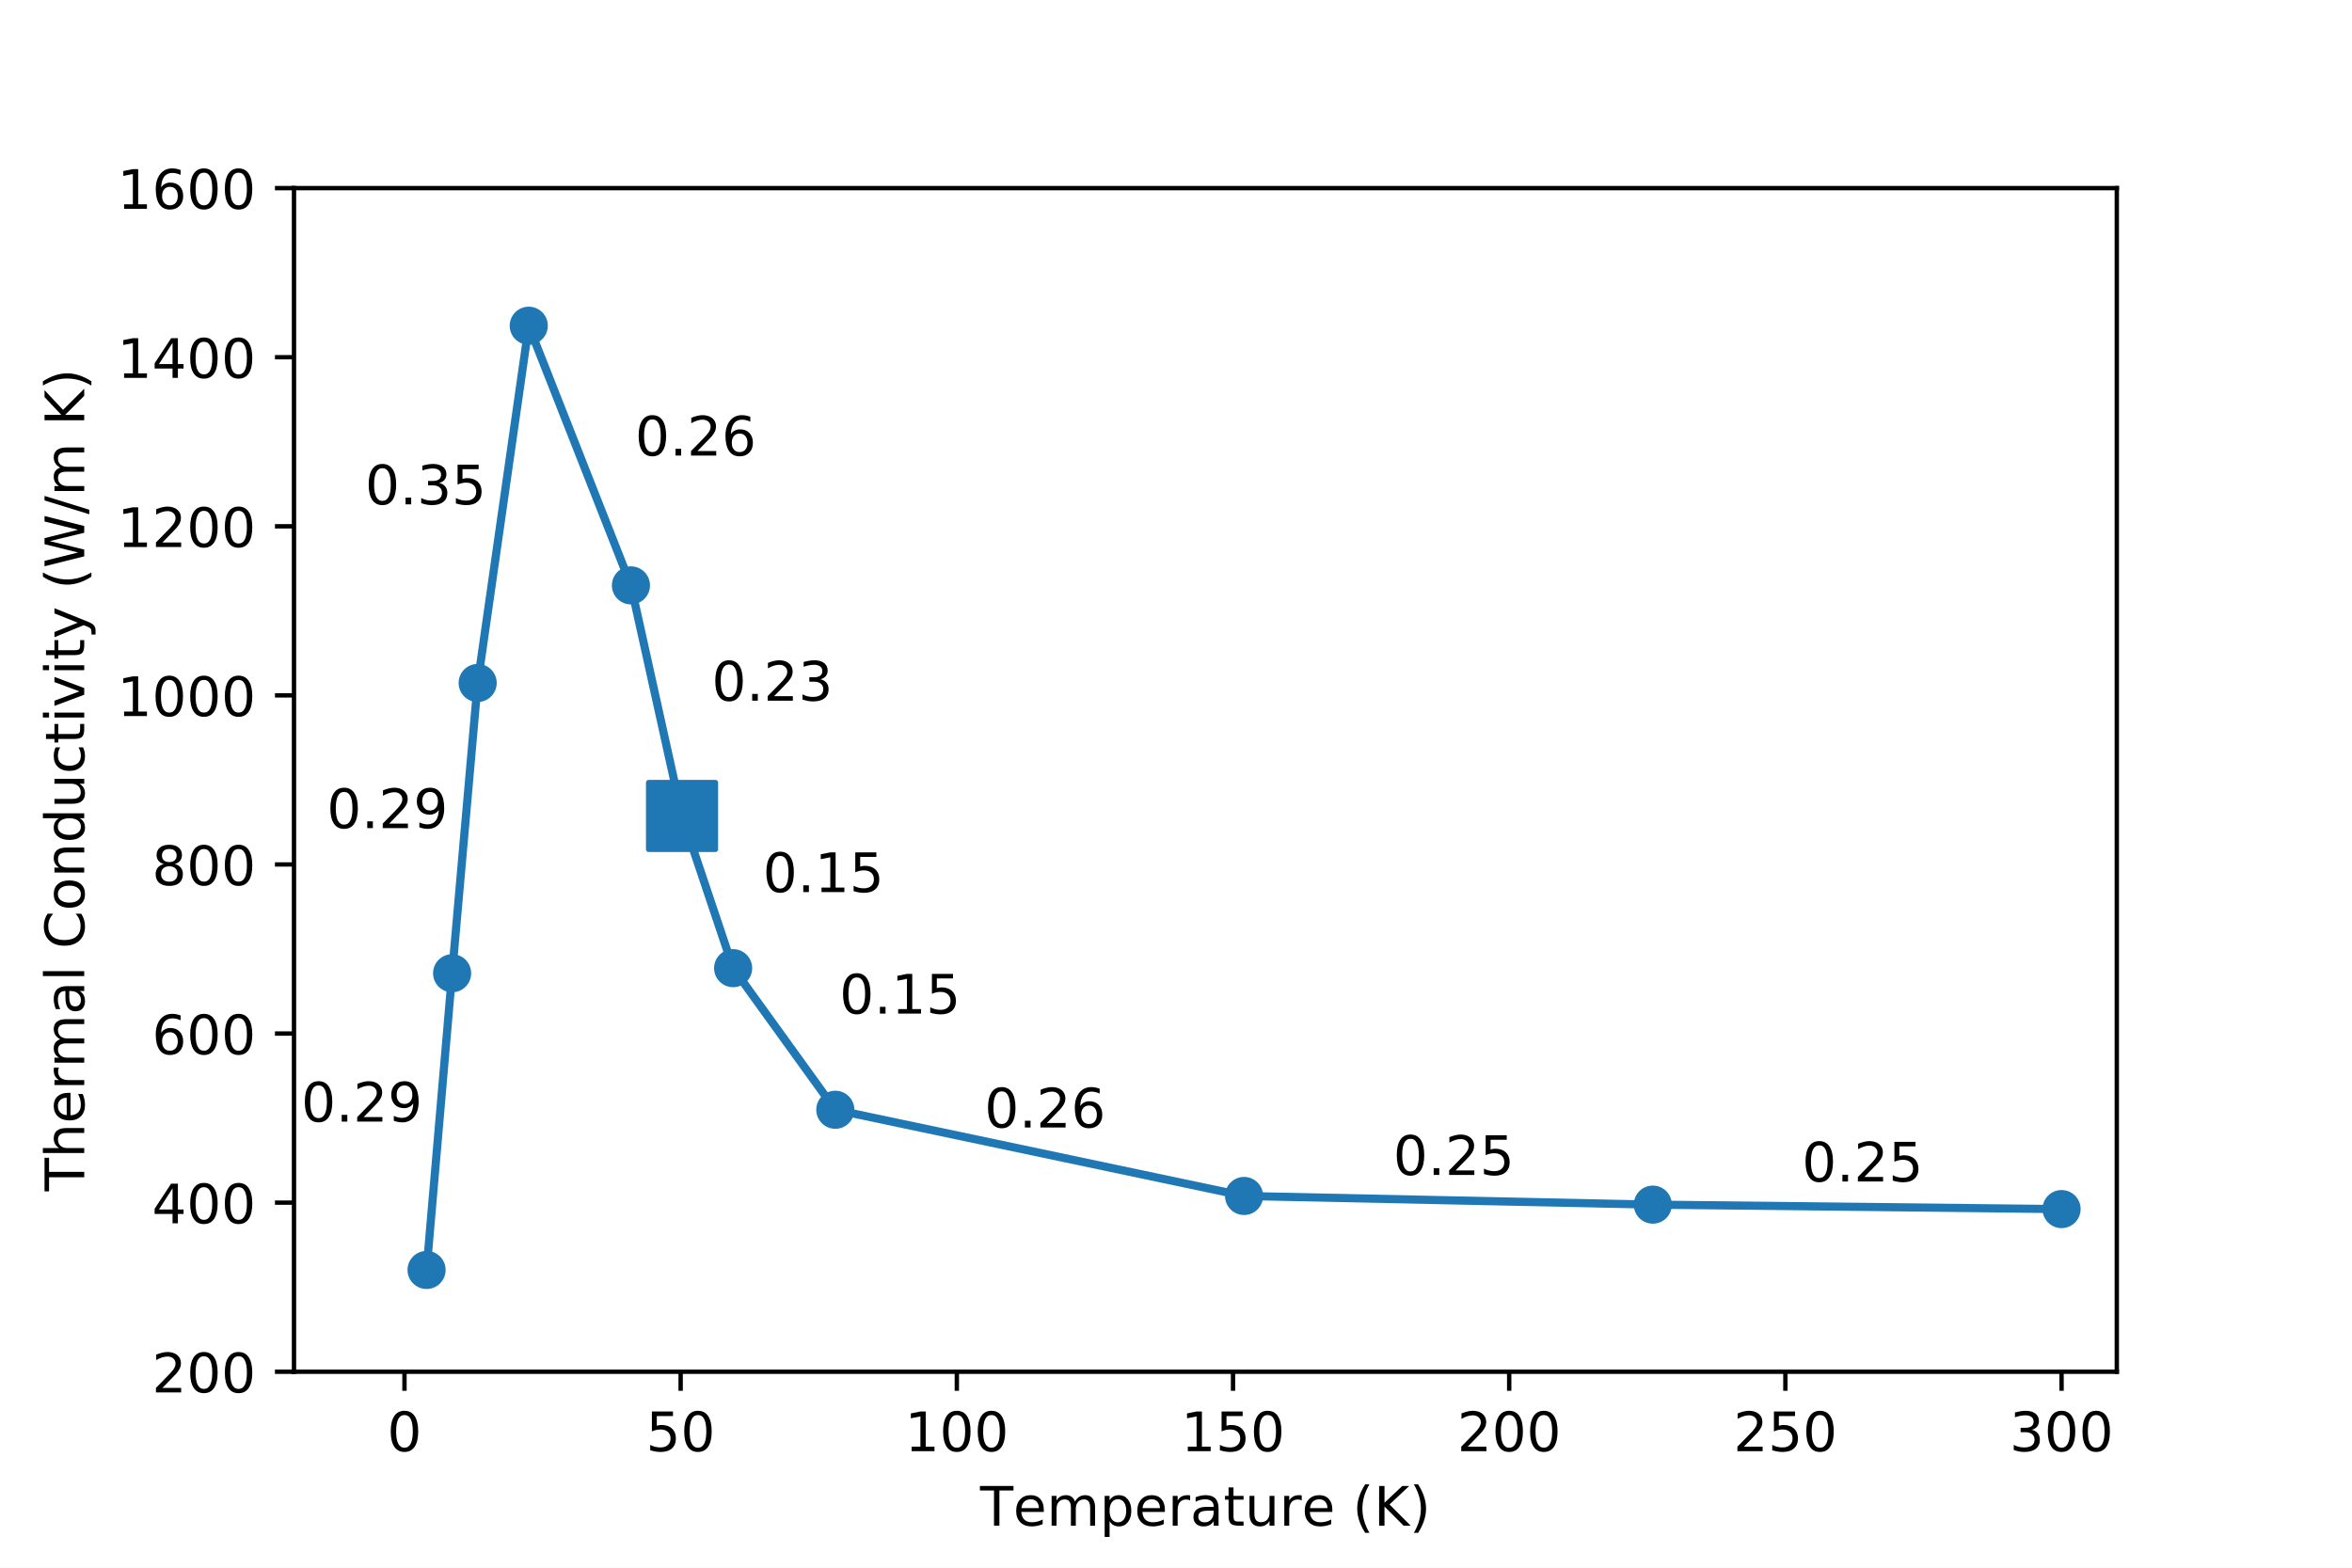
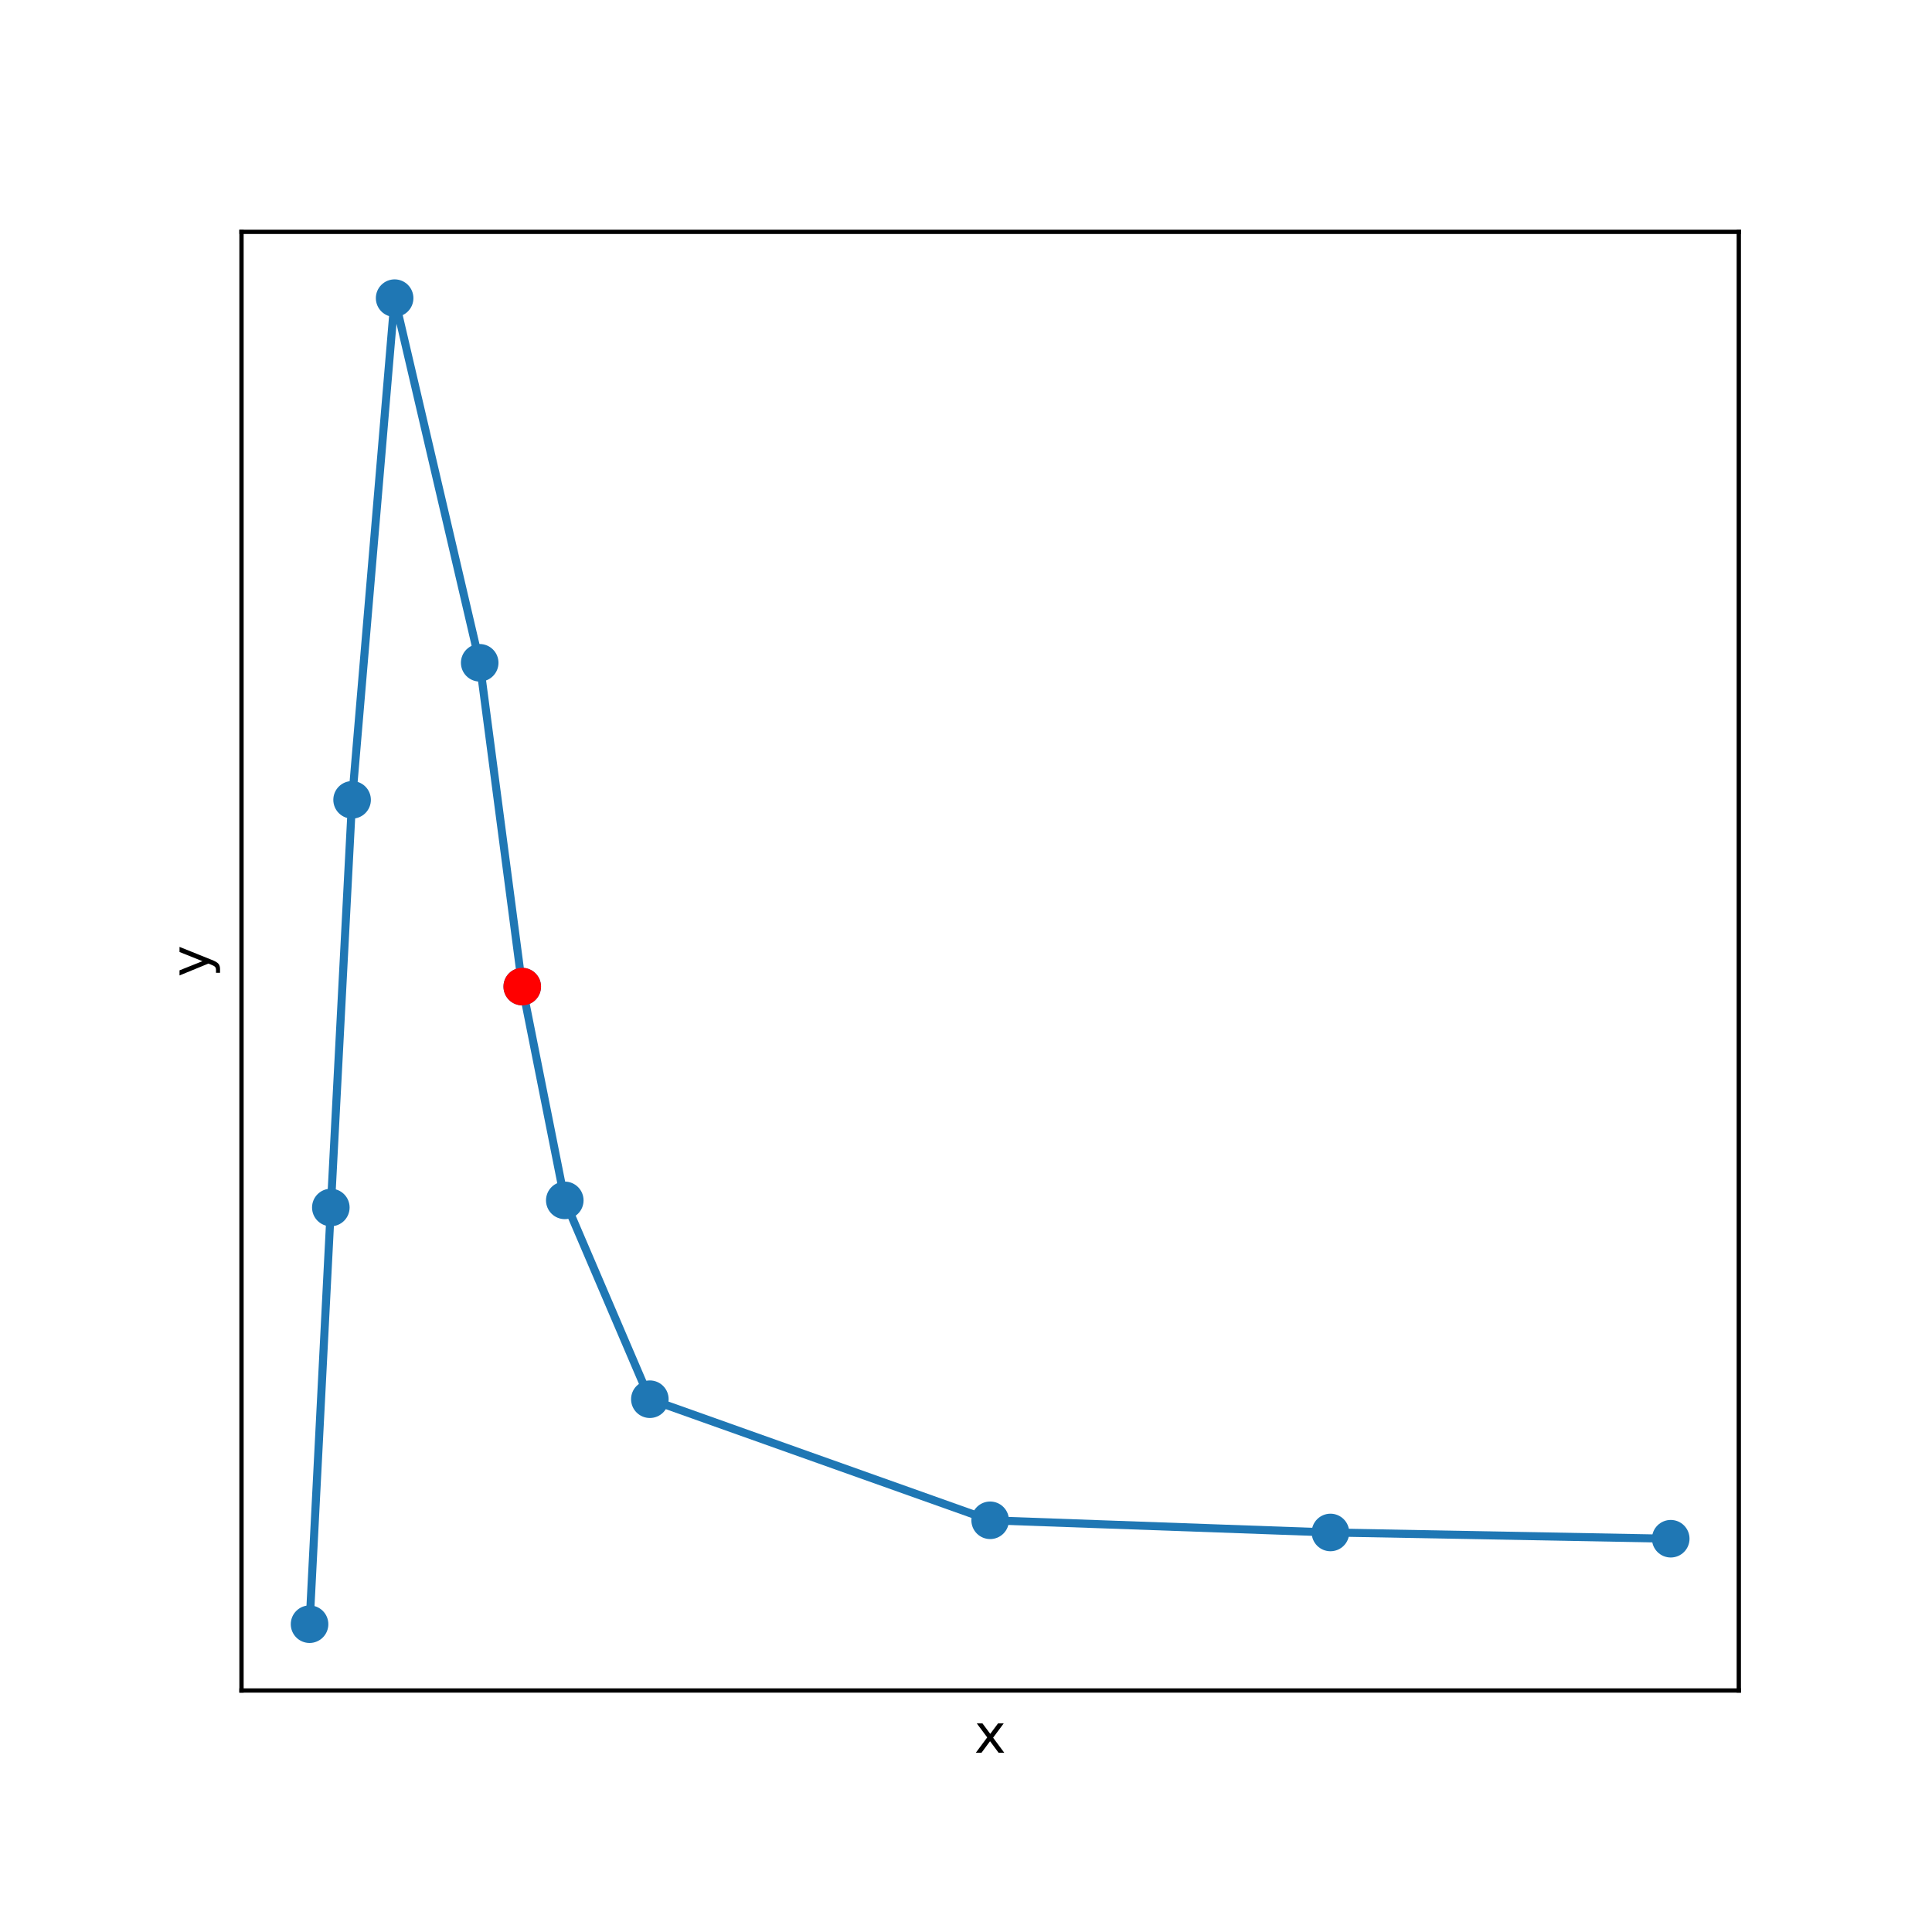
- <svg xmlns="http://www.w3.org/2000/svg" xmlns:xlink="http://www.w3.org/1999/xlink" height="288pt" version="1.1" viewBox="0 0 432 288" width="432pt">
+ <svg xmlns="http://www.w3.org/2000/svg" xmlns:xlink="http://www.w3.org/1999/xlink" height="360pt" version="1.1" viewBox="0 0 360 360" width="360pt">
  <defs>
    <style type="text/css">
*{stroke-linecap:butt;stroke-linejoin:round;}
  </style>
  </defs>
  <g id="figure_1">
    <g id="patch_1">
-       <path d="M 0 288  L 432 288  L 432 0  L 0 0  z " style="fill:#ffffff;" />
+       <path d="M 0 360  L 360 360  L 360 0  L 0 0  z " style="fill:#ffffff;" />
    </g>
    <g id="axes_1">
      <g id="patch_2">
-         <path d="M 54 252  L 388.8 252  L 388.8 34.56  L 54 34.56  z " style="fill:#ffffff;" />
-       </g>
-       <g id="PathCollection_1">
-         <defs>
-           <path d="M -6.124 6.124  L 6.124 6.124  L 6.124 -6.124  L -6.124 -6.124  z " id="m6f80bb70ae" style="stroke:#1f77b4;" />
-         </defs>
-         <g clip-path="url(#pe07e0323e3)">
-           <use style="fill:#1f77b4;stroke:#1f77b4;" x="125.272" xlink:href="#m6f80bb70ae" y="149.9" />
-         </g>
+         <path d="M 45 315  L 324 315  L 324 43.2  L 45 43.2  z " style="fill:#ffffff;" />
      </g>
      <g id="matplotlib.axis_1">
-         <g id="xtick_1">
-           <g id="line2d_1">
-             <defs>
-               <path d="M 0 0  L 0 3.5  " id="m0e0b508db7" style="stroke:#000000;stroke-width:0.8;" />
-             </defs>
-             <g>
-               <use style="stroke:#000000;stroke-width:0.8;" x="74.291" xlink:href="#m0e0b508db7" y="252" />
-             </g>
-           </g>
-           <g id="text_1">
-             <defs>
-               <path d="M 31.781 66.406  Q 24.172 66.406 20.328 58.906  Q 16.5 51.422 16.5 36.375  Q 16.5 21.391 20.328 13.891  Q 24.172 6.391 31.781 6.391  Q 39.453 6.391 43.281 13.891  Q 47.125 21.391 47.125 36.375  Q 47.125 51.422 43.281 58.906  Q 39.453 66.406 31.781 66.406  z M 31.781 74.219  Q 44.047 74.219 50.516 64.516  Q 56.984 54.828 56.984 36.375  Q 56.984 17.969 50.516 8.266  Q 44.047 -1.422 31.781 -1.422  Q 19.531 -1.422 13.062 8.266  Q 6.594 17.969 6.594 36.375  Q 6.594 54.828 13.062 64.516  Q 19.531 74.219 31.781 74.219  z " id="DejaVuSans-48" />
-             </defs>
-             <g transform="translate(71.10966 266.5984)scale(0.1 -0.1)">
-               <use xlink:href="#DejaVuSans-48" />
-             </g>
-           </g>
-         </g>
-         <g id="xtick_2">
-           <g id="line2d_2">
-             <g>
-               <use style="stroke:#000000;stroke-width:0.8;" x="125.018" xlink:href="#m0e0b508db7" y="252" />
-             </g>
-           </g>
-           <g id="text_2">
-             <defs>
-               <path d="M 10.797 72.906  L 49.516 72.906  L 49.516 64.594  L 19.828 64.594  L 19.828 46.734  Q 21.969 47.469 24.109 47.828  Q 26.266 48.188 28.422 48.188  Q 40.625 48.188 47.75 41.5  Q 54.891 34.812 54.891 23.391  Q 54.891 11.625 47.562 5.094  Q 40.234 -1.422 26.906 -1.422  Q 22.312 -1.422 17.547 -0.641  Q 12.797 0.141 7.719 1.703  L 7.719 11.625  Q 12.109 9.234 16.797 8.062  Q 21.484 6.891 26.703 6.891  Q 35.156 6.891 40.078 11.328  Q 45.016 15.766 45.016 23.391  Q 45.016 31 40.078 35.438  Q 35.156 39.891 26.703 39.891  Q 22.75 39.891 18.812 39.016  Q 14.891 38.141 10.797 36.281  z " id="DejaVuSans-53" />
-             </defs>
-             <g transform="translate(118.6557 266.5984)scale(0.1 -0.1)">
-               <use xlink:href="#DejaVuSans-53" />
-               <use x="63.623" xlink:href="#DejaVuSans-48" />
-             </g>
-           </g>
-         </g>
-         <g id="xtick_3">
-           <g id="line2d_3">
-             <g>
-               <use style="stroke:#000000;stroke-width:0.8;" x="175.745" xlink:href="#m0e0b508db7" y="252" />
-             </g>
-           </g>
-           <g id="text_3">
-             <defs>
-               <path d="M 12.406 8.297  L 28.516 8.297  L 28.516 63.922  L 10.984 60.406  L 10.984 69.391  L 28.422 72.906  L 38.281 72.906  L 38.281 8.297  L 54.391 8.297  L 54.391 0  L 12.406 0  z " id="DejaVuSans-49" />
-             </defs>
-             <g transform="translate(166.2017 266.5984)scale(0.1 -0.1)">
-               <use xlink:href="#DejaVuSans-49" />
-               <use x="63.623" xlink:href="#DejaVuSans-48" />
-               <use x="127.246" xlink:href="#DejaVuSans-48" />
-             </g>
-           </g>
-         </g>
-         <g id="xtick_4">
-           <g id="line2d_4">
-             <g>
-               <use style="stroke:#000000;stroke-width:0.8;" x="226.473" xlink:href="#m0e0b508db7" y="252" />
-             </g>
-           </g>
-           <g id="text_4">
-             <g transform="translate(216.929 266.5984)scale(0.1 -0.1)">
-               <use xlink:href="#DejaVuSans-49" />
-               <use x="63.623" xlink:href="#DejaVuSans-53" />
-               <use x="127.246" xlink:href="#DejaVuSans-48" />
-             </g>
-           </g>
-         </g>
-         <g id="xtick_5">
-           <g id="line2d_5">
-             <g>
-               <use style="stroke:#000000;stroke-width:0.8;" x="277.2" xlink:href="#m0e0b508db7" y="252" />
-             </g>
-           </g>
-           <g id="text_5">
-             <defs>
-               <path d="M 19.188 8.297  L 53.609 8.297  L 53.609 0  L 7.328 0  L 7.328 8.297  Q 12.938 14.109 22.625 23.891  Q 32.328 33.688 34.812 36.531  Q 39.547 41.844 41.422 45.531  Q 43.312 49.219 43.312 52.781  Q 43.312 58.594 39.234 62.25  Q 35.156 65.922 28.609 65.922  Q 23.969 65.922 18.812 64.312  Q 13.672 62.703 7.812 59.422  L 7.812 69.391  Q 13.766 71.781 18.938 73  Q 24.125 74.219 28.422 74.219  Q 39.75 74.219 46.484 68.547  Q 53.219 62.891 53.219 53.422  Q 53.219 48.922 51.531 44.891  Q 49.859 40.875 45.406 35.406  Q 44.188 33.984 37.641 27.219  Q 31.109 20.453 19.188 8.297  z " id="DejaVuSans-50" />
-             </defs>
-             <g transform="translate(267.6562 266.5984)scale(0.1 -0.1)">
-               <use xlink:href="#DejaVuSans-50" />
-               <use x="63.623" xlink:href="#DejaVuSans-48" />
-               <use x="127.246" xlink:href="#DejaVuSans-48" />
-             </g>
-           </g>
-         </g>
-         <g id="xtick_6">
-           <g id="line2d_6">
-             <g>
-               <use style="stroke:#000000;stroke-width:0.8;" x="327.927" xlink:href="#m0e0b508db7" y="252" />
-             </g>
-           </g>
-           <g id="text_6">
-             <g transform="translate(318.3835 266.5984)scale(0.1 -0.1)">
-               <use xlink:href="#DejaVuSans-50" />
-               <use x="63.623" xlink:href="#DejaVuSans-53" />
-               <use x="127.246" xlink:href="#DejaVuSans-48" />
-             </g>
-           </g>
-         </g>
-         <g id="xtick_7">
-           <g id="line2d_7">
-             <g>
-               <use style="stroke:#000000;stroke-width:0.8;" x="378.655" xlink:href="#m0e0b508db7" y="252" />
-             </g>
-           </g>
-           <g id="text_7">
-             <defs>
-               <path d="M 40.578 39.312  Q 47.656 37.797 51.625 33  Q 55.609 28.219 55.609 21.188  Q 55.609 10.406 48.188 4.484  Q 40.766 -1.422 27.094 -1.422  Q 22.516 -1.422 17.656 -0.516  Q 12.797 0.391 7.625 2.203  L 7.625 11.719  Q 11.719 9.328 16.594 8.109  Q 21.484 6.891 26.812 6.891  Q 36.078 6.891 40.938 10.547  Q 45.797 14.203 45.797 21.188  Q 45.797 27.641 41.281 31.266  Q 36.766 34.906 28.719 34.906  L 20.219 34.906  L 20.219 43.016  L 29.109 43.016  Q 36.375 43.016 40.234 45.922  Q 44.094 48.828 44.094 54.297  Q 44.094 59.906 40.109 62.906  Q 36.141 65.922 28.719 65.922  Q 24.656 65.922 20.016 65.031  Q 15.375 64.156 9.812 62.312  L 9.812 71.094  Q 15.438 72.656 20.344 73.438  Q 25.25 74.219 29.594 74.219  Q 40.828 74.219 47.359 69.109  Q 53.906 64.016 53.906 55.328  Q 53.906 49.266 50.438 45.094  Q 46.969 40.922 40.578 39.312  z " id="DejaVuSans-51" />
-             </defs>
-             <g transform="translate(369.1108 266.5984)scale(0.1 -0.1)">
-               <use xlink:href="#DejaVuSans-51" />
-               <use x="63.623" xlink:href="#DejaVuSans-48" />
-               <use x="127.246" xlink:href="#DejaVuSans-48" />
-             </g>
-           </g>
-         </g>
-         <g id="text_8">
+         <g id="xtick_1" />
+         <g id="xtick_2" />
+         <g id="xtick_3" />
+         <g id="xtick_4" />
+         <g id="xtick_5" />
+         <g id="xtick_6" />
+         <g id="text_1">
          <defs>
-             <path d="M -0.297 72.906  L 61.375 72.906  L 61.375 64.594  L 35.5 64.594  L 35.5 0  L 25.594 0  L 25.594 64.594  L -0.297 64.594  z " id="DejaVuSans-84" />
-             <path d="M 56.203 29.594  L 56.203 25.203  L 14.891 25.203  Q 15.484 15.922 20.484 11.062  Q 25.484 6.203 34.422 6.203  Q 39.594 6.203 44.453 7.469  Q 49.312 8.734 54.109 11.281  L 54.109 2.781  Q 49.266 0.734 44.188 -0.344  Q 39.109 -1.422 33.891 -1.422  Q 20.797 -1.422 13.156 6.188  Q 5.516 13.812 5.516 26.812  Q 5.516 40.234 12.766 48.109  Q 20.016 56 32.328 56  Q 43.359 56 49.781 48.891  Q 56.203 41.797 56.203 29.594  z M 47.219 32.234  Q 47.125 39.594 43.094 43.984  Q 39.062 48.391 32.422 48.391  Q 24.906 48.391 20.391 44.141  Q 15.875 39.891 15.188 32.172  z " id="DejaVuSans-101" />
-             <path d="M 52 44.188  Q 55.375 50.25 60.062 53.125  Q 64.75 56 71.094 56  Q 79.641 56 84.281 50.016  Q 88.922 44.047 88.922 33.016  L 88.922 0  L 79.891 0  L 79.891 32.719  Q 79.891 40.578 77.094 44.375  Q 74.312 48.188 68.609 48.188  Q 61.625 48.188 57.562 43.547  Q 53.516 38.922 53.516 30.906  L 53.516 0  L 44.484 0  L 44.484 32.719  Q 44.484 40.625 41.703 44.406  Q 38.922 48.188 33.109 48.188  Q 26.219 48.188 22.156 43.531  Q 18.109 38.875 18.109 30.906  L 18.109 0  L 9.078 0  L 9.078 54.688  L 18.109 54.688  L 18.109 46.188  Q 21.188 51.219 25.484 53.609  Q 29.781 56 35.688 56  Q 41.656 56 45.828 52.969  Q 50 49.953 52 44.188  z " id="DejaVuSans-109" />
-             <path d="M 18.109 8.203  L 18.109 -20.797  L 9.078 -20.797  L 9.078 54.688  L 18.109 54.688  L 18.109 46.391  Q 20.953 51.266 25.266 53.625  Q 29.594 56 35.594 56  Q 45.562 56 51.781 48.094  Q 58.016 40.188 58.016 27.297  Q 58.016 14.406 51.781 6.484  Q 45.562 -1.422 35.594 -1.422  Q 29.594 -1.422 25.266 0.953  Q 20.953 3.328 18.109 8.203  z M 48.688 27.297  Q 48.688 37.203 44.609 42.844  Q 40.531 48.484 33.406 48.484  Q 26.266 48.484 22.188 42.844  Q 18.109 37.203 18.109 27.297  Q 18.109 17.391 22.188 11.75  Q 26.266 6.109 33.406 6.109  Q 40.531 6.109 44.609 11.75  Q 48.688 17.391 48.688 27.297  z " id="DejaVuSans-112" />
-             <path d="M 41.109 46.297  Q 39.594 47.172 37.812 47.578  Q 36.031 48 33.891 48  Q 26.266 48 22.188 43.047  Q 18.109 38.094 18.109 28.812  L 18.109 0  L 9.078 0  L 9.078 54.688  L 18.109 54.688  L 18.109 46.188  Q 20.953 51.172 25.484 53.578  Q 30.031 56 36.531 56  Q 37.453 56 38.578 55.875  Q 39.703 55.766 41.062 55.516  z " id="DejaVuSans-114" />
-             <path d="M 34.281 27.484  Q 23.391 27.484 19.188 25  Q 14.984 22.516 14.984 16.5  Q 14.984 11.719 18.141 8.906  Q 21.297 6.109 26.703 6.109  Q 34.188 6.109 38.703 11.406  Q 43.219 16.703 43.219 25.484  L 43.219 27.484  z M 52.203 31.203  L 52.203 0  L 43.219 0  L 43.219 8.297  Q 40.141 3.328 35.547 0.953  Q 30.953 -1.422 24.312 -1.422  Q 15.922 -1.422 10.953 3.297  Q 6 8.016 6 15.922  Q 6 25.141 12.172 29.828  Q 18.359 34.516 30.609 34.516  L 43.219 34.516  L 43.219 35.406  Q 43.219 41.609 39.141 45  Q 35.062 48.391 27.688 48.391  Q 23 48.391 18.547 47.266  Q 14.109 46.141 10.016 43.891  L 10.016 52.203  Q 14.938 54.109 19.578 55.047  Q 24.219 56 28.609 56  Q 40.484 56 46.344 49.844  Q 52.203 43.703 52.203 31.203  z " id="DejaVuSans-97" />
-             <path d="M 18.312 70.219  L 18.312 54.688  L 36.812 54.688  L 36.812 47.703  L 18.312 47.703  L 18.312 18.016  Q 18.312 11.328 20.141 9.422  Q 21.969 7.516 27.594 7.516  L 36.812 7.516  L 36.812 0  L 27.594 0  Q 17.188 0 13.234 3.875  Q 9.281 7.766 9.281 18.016  L 9.281 47.703  L 2.688 47.703  L 2.688 54.688  L 9.281 54.688  L 9.281 70.219  z " id="DejaVuSans-116" />
-             <path d="M 8.5 21.578  L 8.5 54.688  L 17.484 54.688  L 17.484 21.922  Q 17.484 14.156 20.5 10.266  Q 23.531 6.391 29.594 6.391  Q 36.859 6.391 41.078 11.031  Q 45.312 15.672 45.312 23.688  L 45.312 54.688  L 54.297 54.688  L 54.297 0  L 45.312 0  L 45.312 8.406  Q 42.047 3.422 37.719 1  Q 33.406 -1.422 27.688 -1.422  Q 18.266 -1.422 13.375 4.438  Q 8.5 10.297 8.5 21.578  z M 31.109 56  z " id="DejaVuSans-117" />
-             <path id="DejaVuSans-32" />
-             <path d="M 31 75.875  Q 24.469 64.656 21.281 53.656  Q 18.109 42.672 18.109 31.391  Q 18.109 20.125 21.312 9.062  Q 24.516 -2 31 -13.188  L 23.188 -13.188  Q 15.875 -1.703 12.234 9.375  Q 8.594 20.453 8.594 31.391  Q 8.594 42.281 12.203 53.312  Q 15.828 64.359 23.188 75.875  z " id="DejaVuSans-40" />
-             <path d="M 9.812 72.906  L 19.672 72.906  L 19.672 42.094  L 52.391 72.906  L 65.094 72.906  L 28.906 38.922  L 67.672 0  L 54.688 0  L 19.672 35.109  L 19.672 0  L 9.812 0  z " id="DejaVuSans-75" />
-             <path d="M 8.016 75.875  L 15.828 75.875  Q 23.141 64.359 26.781 53.312  Q 30.422 42.281 30.422 31.391  Q 30.422 20.453 26.781 9.375  Q 23.141 -1.703 15.828 -13.188  L 8.016 -13.188  Q 14.5 -2 17.703 9.062  Q 20.906 20.125 20.906 31.391  Q 20.906 42.672 17.703 53.656  Q 14.5 64.656 8.016 75.875  z " id="DejaVuSans-41" />
+             <path d="M 54.891 54.688  L 35.109 28.078  L 55.906 0  L 45.312 0  L 29.391 21.484  L 13.484 0  L 2.875 0  L 24.125 28.609  L 4.688 54.688  L 15.281 54.688  L 29.781 35.203  L 44.281 54.688  z " id="DejaVuSans-120" />
          </defs>
-           <g transform="translate(180.0133 280.2766)scale(0.1 -0.1)">
-             <use xlink:href="#DejaVuSans-84" />
-             <use x="60.818" xlink:href="#DejaVuSans-101" />
-             <use x="122.342" xlink:href="#DejaVuSans-109" />
-             <use x="219.754" xlink:href="#DejaVuSans-112" />
-             <use x="283.23" xlink:href="#DejaVuSans-101" />
-             <use x="344.754" xlink:href="#DejaVuSans-114" />
-             <use x="385.867" xlink:href="#DejaVuSans-97" />
-             <use x="447.146" xlink:href="#DejaVuSans-116" />
-             <use x="486.355" xlink:href="#DejaVuSans-117" />
-             <use x="549.734" xlink:href="#DejaVuSans-114" />
-             <use x="590.816" xlink:href="#DejaVuSans-101" />
-             <use x="652.34" xlink:href="#DejaVuSans-32" />
-             <use x="684.127" xlink:href="#DejaVuSans-40" />
-             <use x="723.141" xlink:href="#DejaVuSans-75" />
-             <use x="788.717" xlink:href="#DejaVuSans-41" />
+           <g transform="translate(181.5406 326.5984)scale(0.1 -0.1)">
+             <use xlink:href="#DejaVuSans-120" />
          </g>
        </g>
      </g>
      <g id="matplotlib.axis_2">
-         <g id="ytick_1">
-           <g id="line2d_8">
-             <defs>
-               <path d="M 0 0  L -3.5 0  " id="m0847113706" style="stroke:#000000;stroke-width:0.8;" />
-             </defs>
-             <g>
-               <use style="stroke:#000000;stroke-width:0.8;" x="54" xlink:href="#m0847113706" y="252" />
-             </g>
-           </g>
-           <g id="text_9">
-             <g transform="translate(27.9125 255.7992)scale(0.1 -0.1)">
-               <use xlink:href="#DejaVuSans-50" />
-               <use x="63.623" xlink:href="#DejaVuSans-48" />
-               <use x="127.246" xlink:href="#DejaVuSans-48" />
-             </g>
-           </g>
-         </g>
-         <g id="ytick_2">
-           <g id="line2d_9">
-             <g>
-               <use style="stroke:#000000;stroke-width:0.8;" x="54" xlink:href="#m0847113706" y="220.937" />
-             </g>
-           </g>
-           <g id="text_10">
-             <defs>
-               <path d="M 37.797 64.312  L 12.891 25.391  L 37.797 25.391  z M 35.203 72.906  L 47.609 72.906  L 47.609 25.391  L 58.016 25.391  L 58.016 17.188  L 47.609 17.188  L 47.609 0  L 37.797 0  L 37.797 17.188  L 4.891 17.188  L 4.891 26.703  z " id="DejaVuSans-52" />
-             </defs>
-             <g transform="translate(27.9125 224.7364)scale(0.1 -0.1)">
-               <use xlink:href="#DejaVuSans-52" />
-               <use x="63.623" xlink:href="#DejaVuSans-48" />
-               <use x="127.246" xlink:href="#DejaVuSans-48" />
-             </g>
-           </g>
-         </g>
-         <g id="ytick_3">
-           <g id="line2d_10">
-             <g>
-               <use style="stroke:#000000;stroke-width:0.8;" x="54" xlink:href="#m0847113706" y="189.874" />
-             </g>
-           </g>
-           <g id="text_11">
-             <defs>
-               <path d="M 33.016 40.375  Q 26.375 40.375 22.484 35.828  Q 18.609 31.297 18.609 23.391  Q 18.609 15.531 22.484 10.953  Q 26.375 6.391 33.016 6.391  Q 39.656 6.391 43.531 10.953  Q 47.406 15.531 47.406 23.391  Q 47.406 31.297 43.531 35.828  Q 39.656 40.375 33.016 40.375  z M 52.594 71.297  L 52.594 62.312  Q 48.875 64.062 45.094 64.984  Q 41.312 65.922 37.594 65.922  Q 27.828 65.922 22.672 59.328  Q 17.531 52.734 16.797 39.406  Q 19.672 43.656 24.016 45.922  Q 28.375 48.188 33.594 48.188  Q 44.578 48.188 50.953 41.516  Q 57.328 34.859 57.328 23.391  Q 57.328 12.156 50.688 5.359  Q 44.047 -1.422 33.016 -1.422  Q 20.359 -1.422 13.672 8.266  Q 6.984 17.969 6.984 36.375  Q 6.984 53.656 15.188 63.938  Q 23.391 74.219 37.203 74.219  Q 40.922 74.219 44.703 73.484  Q 48.484 72.75 52.594 71.297  z " id="DejaVuSans-54" />
-             </defs>
-             <g transform="translate(27.9125 193.6735)scale(0.1 -0.1)">
-               <use xlink:href="#DejaVuSans-54" />
-               <use x="63.623" xlink:href="#DejaVuSans-48" />
-               <use x="127.246" xlink:href="#DejaVuSans-48" />
-             </g>
-           </g>
-         </g>
-         <g id="ytick_4">
-           <g id="line2d_11">
-             <g>
-               <use style="stroke:#000000;stroke-width:0.8;" x="54" xlink:href="#m0847113706" y="158.811" />
-             </g>
-           </g>
-           <g id="text_12">
-             <defs>
-               <path d="M 31.781 34.625  Q 24.75 34.625 20.719 30.859  Q 16.703 27.094 16.703 20.516  Q 16.703 13.922 20.719 10.156  Q 24.75 6.391 31.781 6.391  Q 38.812 6.391 42.859 10.172  Q 46.922 13.969 46.922 20.516  Q 46.922 27.094 42.891 30.859  Q 38.875 34.625 31.781 34.625  z M 21.922 38.812  Q 15.578 40.375 12.031 44.719  Q 8.5 49.078 8.5 55.328  Q 8.5 64.062 14.719 69.141  Q 20.953 74.219 31.781 74.219  Q 42.672 74.219 48.875 69.141  Q 55.078 64.062 55.078 55.328  Q 55.078 49.078 51.531 44.719  Q 48 40.375 41.703 38.812  Q 48.828 37.156 52.797 32.312  Q 56.781 27.484 56.781 20.516  Q 56.781 9.906 50.312 4.234  Q 43.844 -1.422 31.781 -1.422  Q 19.734 -1.422 13.25 4.234  Q 6.781 9.906 6.781 20.516  Q 6.781 27.484 10.781 32.312  Q 14.797 37.156 21.922 38.812  z M 18.312 54.391  Q 18.312 48.734 21.844 45.562  Q 25.391 42.391 31.781 42.391  Q 38.141 42.391 41.719 45.562  Q 45.312 48.734 45.312 54.391  Q 45.312 60.062 41.719 63.234  Q 38.141 66.406 31.781 66.406  Q 25.391 66.406 21.844 63.234  Q 18.312 60.062 18.312 54.391  z " id="DejaVuSans-56" />
-             </defs>
-             <g transform="translate(27.9125 162.6106)scale(0.1 -0.1)">
-               <use xlink:href="#DejaVuSans-56" />
-               <use x="63.623" xlink:href="#DejaVuSans-48" />
-               <use x="127.246" xlink:href="#DejaVuSans-48" />
-             </g>
-           </g>
-         </g>
-         <g id="ytick_5">
-           <g id="line2d_12">
-             <g>
-               <use style="stroke:#000000;stroke-width:0.8;" x="54" xlink:href="#m0847113706" y="127.749" />
-             </g>
-           </g>
-           <g id="text_13">
-             <g transform="translate(21.55 131.5478)scale(0.1 -0.1)">
-               <use xlink:href="#DejaVuSans-49" />
-               <use x="63.623" xlink:href="#DejaVuSans-48" />
-               <use x="127.246" xlink:href="#DejaVuSans-48" />
-               <use x="190.869" xlink:href="#DejaVuSans-48" />
-             </g>
-           </g>
-         </g>
-         <g id="ytick_6">
-           <g id="line2d_13">
-             <g>
-               <use style="stroke:#000000;stroke-width:0.8;" x="54" xlink:href="#m0847113706" y="96.686" />
-             </g>
-           </g>
-           <g id="text_14">
-             <g transform="translate(21.55 100.4849)scale(0.1 -0.1)">
-               <use xlink:href="#DejaVuSans-49" />
-               <use x="63.623" xlink:href="#DejaVuSans-50" />
-               <use x="127.246" xlink:href="#DejaVuSans-48" />
-               <use x="190.869" xlink:href="#DejaVuSans-48" />
-             </g>
-           </g>
-         </g>
-         <g id="ytick_7">
-           <g id="line2d_14">
-             <g>
-               <use style="stroke:#000000;stroke-width:0.8;" x="54" xlink:href="#m0847113706" y="65.623" />
-             </g>
-           </g>
-           <g id="text_15">
-             <g transform="translate(21.55 69.42208)scale(0.1 -0.1)">
-               <use xlink:href="#DejaVuSans-49" />
-               <use x="63.623" xlink:href="#DejaVuSans-52" />
-               <use x="127.246" xlink:href="#DejaVuSans-48" />
-               <use x="190.869" xlink:href="#DejaVuSans-48" />
-             </g>
-           </g>
-         </g>
-         <g id="ytick_8">
-           <g id="line2d_15">
-             <g>
-               <use style="stroke:#000000;stroke-width:0.8;" x="54" xlink:href="#m0847113706" y="34.56" />
-             </g>
-           </g>
-           <g id="text_16">
-             <g transform="translate(21.55 38.35922)scale(0.1 -0.1)">
-               <use xlink:href="#DejaVuSans-49" />
-               <use x="63.623" xlink:href="#DejaVuSans-54" />
-               <use x="127.246" xlink:href="#DejaVuSans-48" />
-               <use x="190.869" xlink:href="#DejaVuSans-48" />
-             </g>
-           </g>
-         </g>
-         <g id="text_17">
+         <g id="ytick_1" />
+         <g id="ytick_2" />
+         <g id="ytick_3" />
+         <g id="ytick_4" />
+         <g id="ytick_5" />
+         <g id="text_2">
          <defs>
-             <path d="M 54.891 33.016  L 54.891 0  L 45.906 0  L 45.906 32.719  Q 45.906 40.484 42.875 44.328  Q 39.844 48.188 33.797 48.188  Q 26.516 48.188 22.312 43.547  Q 18.109 38.922 18.109 30.906  L 18.109 0  L 9.078 0  L 9.078 75.984  L 18.109 75.984  L 18.109 46.188  Q 21.344 51.125 25.703 53.562  Q 30.078 56 35.797 56  Q 45.219 56 50.047 50.172  Q 54.891 44.344 54.891 33.016  z " id="DejaVuSans-104" />
-             <path d="M 9.422 75.984  L 18.406 75.984  L 18.406 0  L 9.422 0  z " id="DejaVuSans-108" />
-             <path d="M 64.406 67.281  L 64.406 56.891  Q 59.422 61.531 53.781 63.812  Q 48.141 66.109 41.797 66.109  Q 29.297 66.109 22.656 58.469  Q 16.016 50.828 16.016 36.375  Q 16.016 21.969 22.656 14.328  Q 29.297 6.688 41.797 6.688  Q 48.141 6.688 53.781 8.984  Q 59.422 11.281 64.406 15.922  L 64.406 5.609  Q 59.234 2.094 53.438 0.328  Q 47.656 -1.422 41.219 -1.422  Q 24.656 -1.422 15.125 8.703  Q 5.609 18.844 5.609 36.375  Q 5.609 53.953 15.125 64.078  Q 24.656 74.219 41.219 74.219  Q 47.75 74.219 53.531 72.484  Q 59.328 70.75 64.406 67.281  z " id="DejaVuSans-67" />
-             <path d="M 30.609 48.391  Q 23.391 48.391 19.188 42.75  Q 14.984 37.109 14.984 27.297  Q 14.984 17.484 19.156 11.844  Q 23.344 6.203 30.609 6.203  Q 37.797 6.203 41.984 11.859  Q 46.188 17.531 46.188 27.297  Q 46.188 37.016 41.984 42.703  Q 37.797 48.391 30.609 48.391  z M 30.609 56  Q 42.328 56 49.016 48.375  Q 55.719 40.766 55.719 27.297  Q 55.719 13.875 49.016 6.219  Q 42.328 -1.422 30.609 -1.422  Q 18.844 -1.422 12.172 6.219  Q 5.516 13.875 5.516 27.297  Q 5.516 40.766 12.172 48.375  Q 18.844 56 30.609 56  z " id="DejaVuSans-111" />
-             <path d="M 54.891 33.016  L 54.891 0  L 45.906 0  L 45.906 32.719  Q 45.906 40.484 42.875 44.328  Q 39.844 48.188 33.797 48.188  Q 26.516 48.188 22.312 43.547  Q 18.109 38.922 18.109 30.906  L 18.109 0  L 9.078 0  L 9.078 54.688  L 18.109 54.688  L 18.109 46.188  Q 21.344 51.125 25.703 53.562  Q 30.078 56 35.797 56  Q 45.219 56 50.047 50.172  Q 54.891 44.344 54.891 33.016  z " id="DejaVuSans-110" />
-             <path d="M 45.406 46.391  L 45.406 75.984  L 54.391 75.984  L 54.391 0  L 45.406 0  L 45.406 8.203  Q 42.578 3.328 38.25 0.953  Q 33.938 -1.422 27.875 -1.422  Q 17.969 -1.422 11.734 6.484  Q 5.516 14.406 5.516 27.297  Q 5.516 40.188 11.734 48.094  Q 17.969 56 27.875 56  Q 33.938 56 38.25 53.625  Q 42.578 51.266 45.406 46.391  z M 14.797 27.297  Q 14.797 17.391 18.875 11.75  Q 22.953 6.109 30.078 6.109  Q 37.203 6.109 41.297 11.75  Q 45.406 17.391 45.406 27.297  Q 45.406 37.203 41.297 42.844  Q 37.203 48.484 30.078 48.484  Q 22.953 48.484 18.875 42.844  Q 14.797 37.203 14.797 27.297  z " id="DejaVuSans-100" />
-             <path d="M 48.781 52.594  L 48.781 44.188  Q 44.969 46.297 41.141 47.344  Q 37.312 48.391 33.406 48.391  Q 24.656 48.391 19.812 42.844  Q 14.984 37.312 14.984 27.297  Q 14.984 17.281 19.812 11.734  Q 24.656 6.203 33.406 6.203  Q 37.312 6.203 41.141 7.25  Q 44.969 8.297 48.781 10.406  L 48.781 2.094  Q 45.016 0.344 40.984 -0.531  Q 36.969 -1.422 32.422 -1.422  Q 20.062 -1.422 12.781 6.344  Q 5.516 14.109 5.516 27.297  Q 5.516 40.672 12.859 48.328  Q 20.219 56 33.016 56  Q 37.156 56 41.109 55.141  Q 45.062 54.297 48.781 52.594  z " id="DejaVuSans-99" />
-             <path d="M 9.422 54.688  L 18.406 54.688  L 18.406 0  L 9.422 0  z M 9.422 75.984  L 18.406 75.984  L 18.406 64.594  L 9.422 64.594  z " id="DejaVuSans-105" />
-             <path d="M 2.984 54.688  L 12.5 54.688  L 29.594 8.797  L 46.688 54.688  L 56.203 54.688  L 35.688 0  L 23.484 0  z " id="DejaVuSans-118" />
            <path d="M 32.172 -5.078  Q 28.375 -14.844 24.75 -17.812  Q 21.141 -20.797 15.094 -20.797  L 7.906 -20.797  L 7.906 -13.281  L 13.188 -13.281  Q 16.891 -13.281 18.938 -11.516  Q 21 -9.766 23.484 -3.219  L 25.094 0.875  L 2.984 54.688  L 12.5 54.688  L 29.594 11.922  L 46.688 54.688  L 56.203 54.688  z " id="DejaVuSans-121" />
-             <path d="M 3.328 72.906  L 13.281 72.906  L 28.609 11.281  L 43.891 72.906  L 54.984 72.906  L 70.312 11.281  L 85.594 72.906  L 95.609 72.906  L 77.297 0  L 64.891 0  L 49.516 63.281  L 33.984 0  L 21.578 0  z " id="DejaVuSans-87" />
-             <path d="M 25.391 72.906  L 33.688 72.906  L 8.297 -9.281  L 0 -9.281  z " id="DejaVuSans-47" />
          </defs>
-           <g transform="translate(15.47031 218.8323)rotate(-90)scale(0.1 -0.1)">
-             <use xlink:href="#DejaVuSans-84" />
-             <use x="61.084" xlink:href="#DejaVuSans-104" />
-             <use x="124.463" xlink:href="#DejaVuSans-101" />
-             <use x="185.986" xlink:href="#DejaVuSans-114" />
-             <use x="227.084" xlink:href="#DejaVuSans-109" />
-             <use x="324.496" xlink:href="#DejaVuSans-97" />
-             <use x="385.775" xlink:href="#DejaVuSans-108" />
-             <use x="413.559" xlink:href="#DejaVuSans-32" />
-             <use x="445.346" xlink:href="#DejaVuSans-67" />
-             <use x="515.17" xlink:href="#DejaVuSans-111" />
-             <use x="576.352" xlink:href="#DejaVuSans-110" />
-             <use x="639.73" xlink:href="#DejaVuSans-100" />
-             <use x="703.207" xlink:href="#DejaVuSans-117" />
-             <use x="766.586" xlink:href="#DejaVuSans-99" />
-             <use x="821.566" xlink:href="#DejaVuSans-116" />
-             <use x="860.775" xlink:href="#DejaVuSans-105" />
-             <use x="888.559" xlink:href="#DejaVuSans-118" />
-             <use x="947.738" xlink:href="#DejaVuSans-105" />
-             <use x="975.521" xlink:href="#DejaVuSans-116" />
-             <use x="1014.73" xlink:href="#DejaVuSans-121" />
-             <use x="1073.91" xlink:href="#DejaVuSans-32" />
-             <use x="1105.697" xlink:href="#DejaVuSans-40" />
-             <use x="1144.711" xlink:href="#DejaVuSans-87" />
-             <use x="1243.588" xlink:href="#DejaVuSans-47" />
-             <use x="1277.279" xlink:href="#DejaVuSans-109" />
-             <use x="1374.691" xlink:href="#DejaVuSans-32" />
-             <use x="1406.479" xlink:href="#DejaVuSans-75" />
-             <use x="1472.055" xlink:href="#DejaVuSans-41" />
+           <g transform="translate(38.92031 182.0594)rotate(-90)scale(0.1 -0.1)">
+             <use xlink:href="#DejaVuSans-121" />
          </g>
        </g>
      </g>
-       <g id="line2d_16">
-         <path clip-path="url(#pe07e0323e3)" d="M 78.349 233.303  L 83.041 178.795  L 87.734 125.468  L 97.118 59.841  L 115.887 107.541  L 125.272 149.9  L 134.656 177.862  L 153.425 203.873  L 228.502 219.711  L 303.578 221.304  L 378.655 222.122  " style="fill:none;stroke:#1f77b4;stroke-linecap:square;stroke-width:1.5;" />
+       <g id="line2d_1">
+         <path clip-path="url(#p072642d97b)" d="M 57.682 302.645  L 61.645 225.001  L 65.608 149.039  L 73.534 55.555  L 89.386 123.501  L 97.312 183.84  L 105.239 223.672  L 121.091 260.724  L 184.5 283.285  L 247.909 285.554  L 311.318 286.719  " style="fill:none;stroke:#1f77b4;stroke-linecap:square;stroke-width:1.5;" />
        <defs>
-           <path d="M 0 3  C 0.796 3 1.559 2.684 2.121 2.121  C 2.684 1.559 3 0.796 3 0  C 3 -0.796 2.684 -1.559 2.121 -2.121  C 1.559 -2.684 0.796 -3 0 -3  C -0.796 -3 -1.559 -2.684 -2.121 -2.121  C -2.684 -1.559 -3 -0.796 -3 0  C -3 0.796 -2.684 1.559 -2.121 2.121  C -1.559 2.684 -0.796 3 0 3  z " id="m0d54ecc96e" style="stroke:#1f77b4;" />
+           <path d="M 0 3  C 0.796 3 1.559 2.684 2.121 2.121  C 2.684 1.559 3 0.796 3 0  C 3 -0.796 2.684 -1.559 2.121 -2.121  C 1.559 -2.684 0.796 -3 0 -3  C -0.796 -3 -1.559 -2.684 -2.121 -2.121  C -2.684 -1.559 -3 -0.796 -3 0  C -3 0.796 -2.684 1.559 -2.121 2.121  C -1.559 2.684 -0.796 3 0 3  z " id="mc0696b72ea" style="stroke:#1f77b4;" />
        </defs>
-         <g clip-path="url(#pe07e0323e3)">
-           <use style="fill:#1f77b4;stroke:#1f77b4;" x="78.349" xlink:href="#m0d54ecc96e" y="233.303" />
-           <use style="fill:#1f77b4;stroke:#1f77b4;" x="83.041" xlink:href="#m0d54ecc96e" y="178.795" />
-           <use style="fill:#1f77b4;stroke:#1f77b4;" x="87.734" xlink:href="#m0d54ecc96e" y="125.468" />
-           <use style="fill:#1f77b4;stroke:#1f77b4;" x="97.118" xlink:href="#m0d54ecc96e" y="59.841" />
-           <use style="fill:#1f77b4;stroke:#1f77b4;" x="115.887" xlink:href="#m0d54ecc96e" y="107.541" />
-           <use style="fill:#1f77b4;stroke:#1f77b4;" x="125.272" xlink:href="#m0d54ecc96e" y="149.9" />
-           <use style="fill:#1f77b4;stroke:#1f77b4;" x="134.656" xlink:href="#m0d54ecc96e" y="177.862" />
-           <use style="fill:#1f77b4;stroke:#1f77b4;" x="153.425" xlink:href="#m0d54ecc96e" y="203.873" />
-           <use style="fill:#1f77b4;stroke:#1f77b4;" x="228.502" xlink:href="#m0d54ecc96e" y="219.711" />
-           <use style="fill:#1f77b4;stroke:#1f77b4;" x="303.578" xlink:href="#m0d54ecc96e" y="221.304" />
-           <use style="fill:#1f77b4;stroke:#1f77b4;" x="378.655" xlink:href="#m0d54ecc96e" y="222.122" />
+         <g clip-path="url(#p072642d97b)">
+           <use style="fill:#1f77b4;stroke:#1f77b4;" x="57.682" xlink:href="#mc0696b72ea" y="302.645" />
+           <use style="fill:#1f77b4;stroke:#1f77b4;" x="61.645" xlink:href="#mc0696b72ea" y="225.001" />
+           <use style="fill:#1f77b4;stroke:#1f77b4;" x="65.608" xlink:href="#mc0696b72ea" y="149.039" />
+           <use style="fill:#1f77b4;stroke:#1f77b4;" x="73.534" xlink:href="#mc0696b72ea" y="55.555" />
+           <use style="fill:#1f77b4;stroke:#1f77b4;" x="89.386" xlink:href="#mc0696b72ea" y="123.501" />
+           <use style="fill:#1f77b4;stroke:#1f77b4;" x="97.312" xlink:href="#mc0696b72ea" y="183.84" />
+           <use style="fill:#1f77b4;stroke:#1f77b4;" x="105.239" xlink:href="#mc0696b72ea" y="223.672" />
+           <use style="fill:#1f77b4;stroke:#1f77b4;" x="121.091" xlink:href="#mc0696b72ea" y="260.724" />
+           <use style="fill:#1f77b4;stroke:#1f77b4;" x="184.5" xlink:href="#mc0696b72ea" y="283.285" />
+           <use style="fill:#1f77b4;stroke:#1f77b4;" x="247.909" xlink:href="#mc0696b72ea" y="285.554" />
+           <use style="fill:#1f77b4;stroke:#1f77b4;" x="311.318" xlink:href="#mc0696b72ea" y="286.719" />
        </g>
      </g>
      <g id="patch_3">
-         <path d="M 54 252  L 54 34.56  " style="fill:none;stroke:#000000;stroke-linecap:square;stroke-linejoin:miter;stroke-width:0.8;" />
+         <path d="M 45 315  L 45 43.2  " style="fill:none;stroke:#000000;stroke-linecap:square;stroke-linejoin:miter;stroke-width:0.8;" />
      </g>
      <g id="patch_4">
-         <path d="M 388.8 252  L 388.8 34.56  " style="fill:none;stroke:#000000;stroke-linecap:square;stroke-linejoin:miter;stroke-width:0.8;" />
+         <path d="M 324 315  L 324 43.2  " style="fill:none;stroke:#000000;stroke-linecap:square;stroke-linejoin:miter;stroke-width:0.8;" />
      </g>
      <g id="patch_5">
-         <path d="M 54 252  L 388.8 252  " style="fill:none;stroke:#000000;stroke-linecap:square;stroke-linejoin:miter;stroke-width:0.8;" />
+         <path d="M 45 315  L 324 315  " style="fill:none;stroke:#000000;stroke-linecap:square;stroke-linejoin:miter;stroke-width:0.8;" />
      </g>
      <g id="patch_6">
-         <path d="M 54 34.56  L 388.8 34.56  " style="fill:none;stroke:#000000;stroke-linecap:square;stroke-linejoin:miter;stroke-width:0.8;" />
+         <path d="M 45 43.2  L 324 43.2  " style="fill:none;stroke:#000000;stroke-linecap:square;stroke-linejoin:miter;stroke-width:0.8;" />
      </g>
-       <g id="text_18">
+       <g id="PathCollection_1">
        <defs>
-           <path d="M 10.688 12.406  L 21 12.406  L 21 0  L 10.688 0  z " id="DejaVuSans-46" />
-           <path d="M 10.984 1.516  L 10.984 10.5  Q 14.703 8.734 18.5 7.812  Q 22.312 6.891 25.984 6.891  Q 35.75 6.891 40.891 13.453  Q 46.047 20.016 46.781 33.406  Q 43.953 29.203 39.594 26.953  Q 35.25 24.703 29.984 24.703  Q 19.047 24.703 12.672 31.312  Q 6.297 37.938 6.297 49.422  Q 6.297 60.641 12.938 67.422  Q 19.578 74.219 30.609 74.219  Q 43.266 74.219 49.922 64.516  Q 56.594 54.828 56.594 36.375  Q 56.594 19.141 48.406 8.859  Q 40.234 -1.422 26.422 -1.422  Q 22.703 -1.422 18.891 -0.688  Q 15.094 0.047 10.984 1.516  z M 30.609 32.422  Q 37.25 32.422 41.125 36.953  Q 45.016 41.5 45.016 49.422  Q 45.016 57.281 41.125 61.844  Q 37.25 66.406 30.609 66.406  Q 23.969 66.406 20.094 61.844  Q 16.219 57.281 16.219 49.422  Q 16.219 41.5 20.094 36.953  Q 23.969 32.422 30.609 32.422  z " id="DejaVuSans-57" />
+           <path d="M 0 3  C 0.796 3 1.559 2.684 2.121 2.121  C 2.684 1.559 3 0.796 3 0  C 3 -0.796 2.684 -1.559 2.121 -2.121  C 1.559 -2.684 0.796 -3 0 -3  C -0.796 -3 -1.559 -2.684 -2.121 -2.121  C -2.684 -1.559 -3 -0.796 -3 0  C -3 0.796 -2.684 1.559 -2.121 2.121  C -1.559 2.684 -0.796 3 0 3  z " id="med3ee8b70d" style="stroke:#ff0000;" />
        </defs>
-         <g transform="translate(55.33159 206.049)scale(0.1 -0.1)">
-           <use xlink:href="#DejaVuSans-48" />
-           <use x="63.623" xlink:href="#DejaVuSans-46" />
-           <use x="95.41" xlink:href="#DejaVuSans-50" />
-           <use x="159.033" xlink:href="#DejaVuSans-57" />
-         </g>
-       </g>
-       <g id="text_19">
-         <g transform="translate(60.02386 152.1318)scale(0.1 -0.1)">
-           <use xlink:href="#DejaVuSans-48" />
-           <use x="63.623" xlink:href="#DejaVuSans-46" />
-           <use x="95.41" xlink:href="#DejaVuSans-50" />
-           <use x="159.033" xlink:href="#DejaVuSans-57" />
-         </g>
-       </g>
-       <g id="text_20">
-         <g transform="translate(67.06227 92.65478)scale(0.1 -0.1)">
-           <use xlink:href="#DejaVuSans-48" />
-           <use x="63.623" xlink:href="#DejaVuSans-46" />
-           <use x="95.41" xlink:href="#DejaVuSans-51" />
-           <use x="159.033" xlink:href="#DejaVuSans-53" />
-         </g>
-       </g>
-       <g id="text_21">
-         <g transform="translate(116.6482 83.69089)scale(0.1 -0.1)">
-           <use xlink:href="#DejaVuSans-48" />
-           <use x="63.623" xlink:href="#DejaVuSans-46" />
-           <use x="95.41" xlink:href="#DejaVuSans-50" />
-           <use x="159.033" xlink:href="#DejaVuSans-54" />
-         </g>
-       </g>
-       <g id="text_22">
-         <g transform="translate(130.725 128.7203)scale(0.1 -0.1)">
-           <use xlink:href="#DejaVuSans-48" />
-           <use x="63.623" xlink:href="#DejaVuSans-46" />
-           <use x="95.41" xlink:href="#DejaVuSans-50" />
-           <use x="159.033" xlink:href="#DejaVuSans-51" />
-         </g>
-       </g>
-       <g id="text_23">
-         <g transform="translate(140.1095 163.8811)scale(0.1 -0.1)">
-           <use xlink:href="#DejaVuSans-48" />
-           <use x="63.623" xlink:href="#DejaVuSans-46" />
-           <use x="95.41" xlink:href="#DejaVuSans-49" />
-           <use x="159.033" xlink:href="#DejaVuSans-53" />
-         </g>
-       </g>
-       <g id="text_24">
-         <g transform="translate(154.1864 186.2084)scale(0.1 -0.1)">
-           <use xlink:href="#DejaVuSans-48" />
-           <use x="63.623" xlink:href="#DejaVuSans-46" />
-           <use x="95.41" xlink:href="#DejaVuSans-49" />
-           <use x="159.033" xlink:href="#DejaVuSans-53" />
-         </g>
-       </g>
-       <g id="text_25">
-         <g transform="translate(180.8182 207.1329)scale(0.1 -0.1)">
-           <use xlink:href="#DejaVuSans-48" />
-           <use x="63.623" xlink:href="#DejaVuSans-46" />
-           <use x="95.41" xlink:href="#DejaVuSans-50" />
-           <use x="159.033" xlink:href="#DejaVuSans-54" />
-         </g>
-       </g>
-       <g id="text_26">
-         <g transform="translate(255.8945 215.8483)scale(0.1 -0.1)">
-           <use xlink:href="#DejaVuSans-48" />
-           <use x="63.623" xlink:href="#DejaVuSans-46" />
-           <use x="95.41" xlink:href="#DejaVuSans-50" />
-           <use x="159.033" xlink:href="#DejaVuSans-53" />
-         </g>
-       </g>
-       <g id="text_27">
-         <g transform="translate(330.9709 217.0539)scale(0.1 -0.1)">
-           <use xlink:href="#DejaVuSans-48" />
-           <use x="63.623" xlink:href="#DejaVuSans-46" />
-           <use x="95.41" xlink:href="#DejaVuSans-50" />
-           <use x="159.033" xlink:href="#DejaVuSans-53" />
+         <g clip-path="url(#p072642d97b)">
+           <use style="fill:#ff0000;stroke:#ff0000;" x="97.312" xlink:href="#med3ee8b70d" y="183.84" />
        </g>
      </g>
    </g>
  </g>
  <defs>
-     <clipPath id="pe07e0323e3">
-       <rect height="217.44" width="334.8" x="54" y="34.56" />
+     <clipPath id="p072642d97b">
+       <rect height="271.8" width="279" x="45" y="43.2" />
    </clipPath>
  </defs>
</svg>
